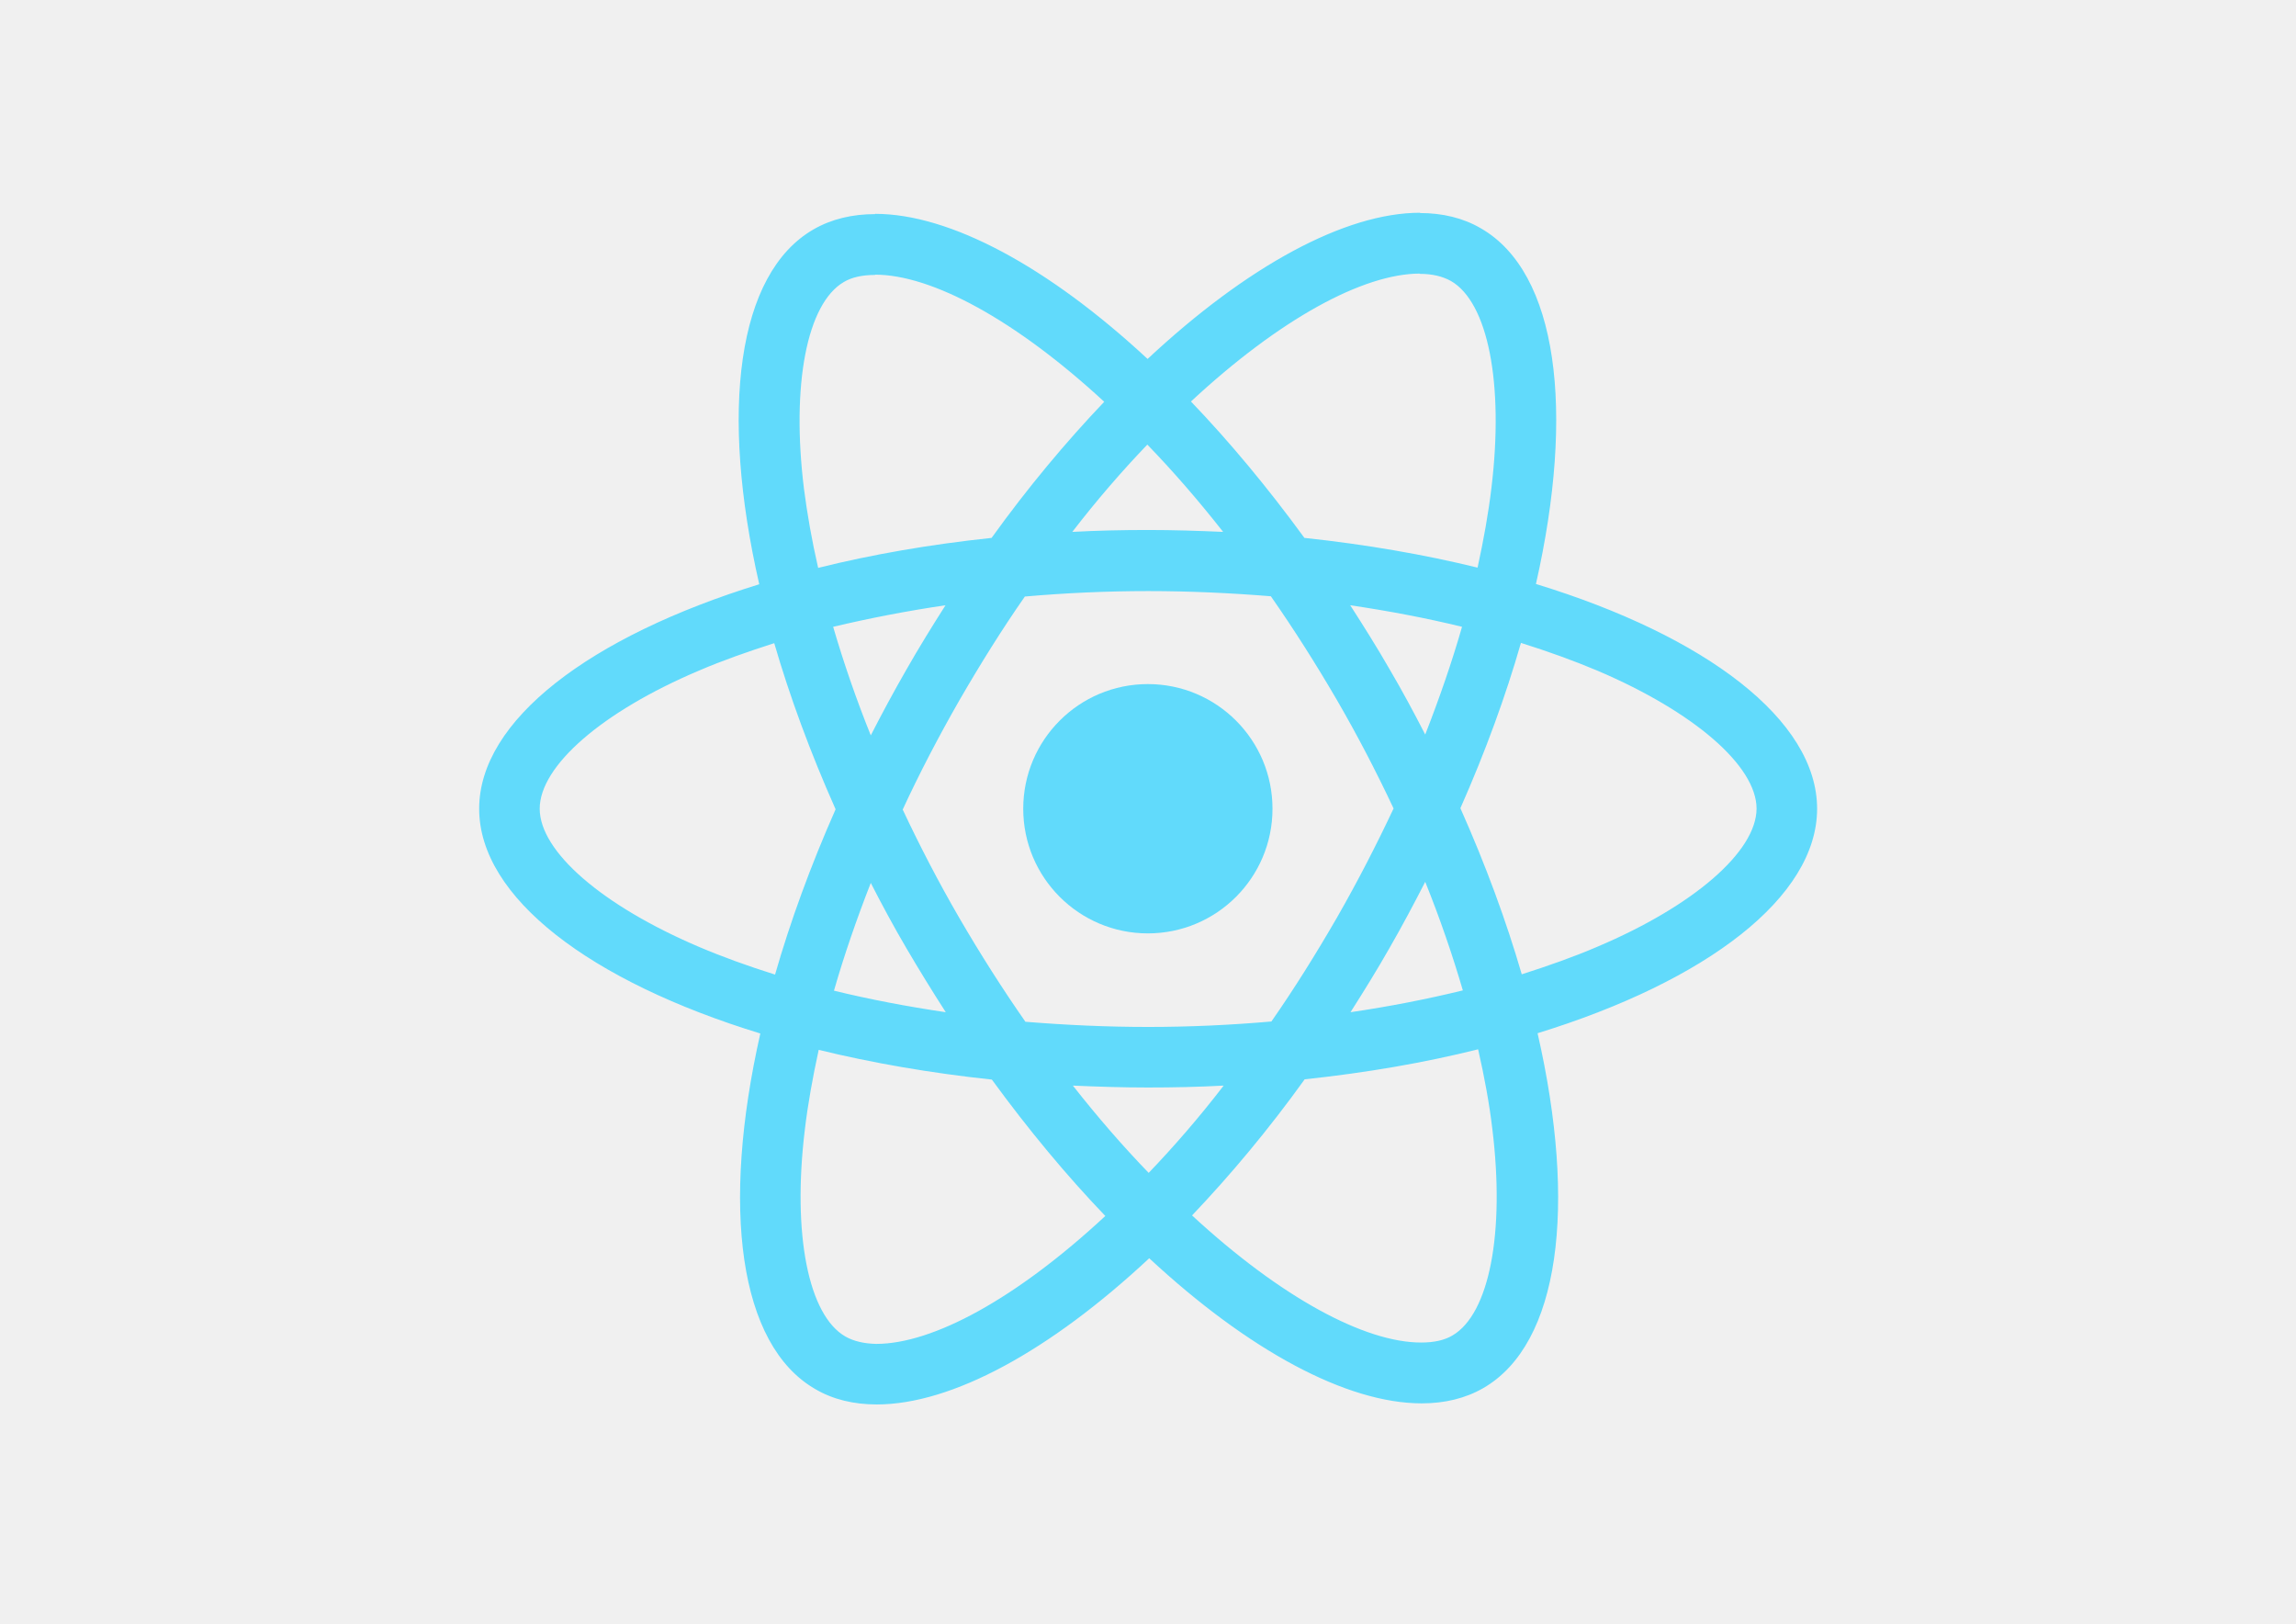
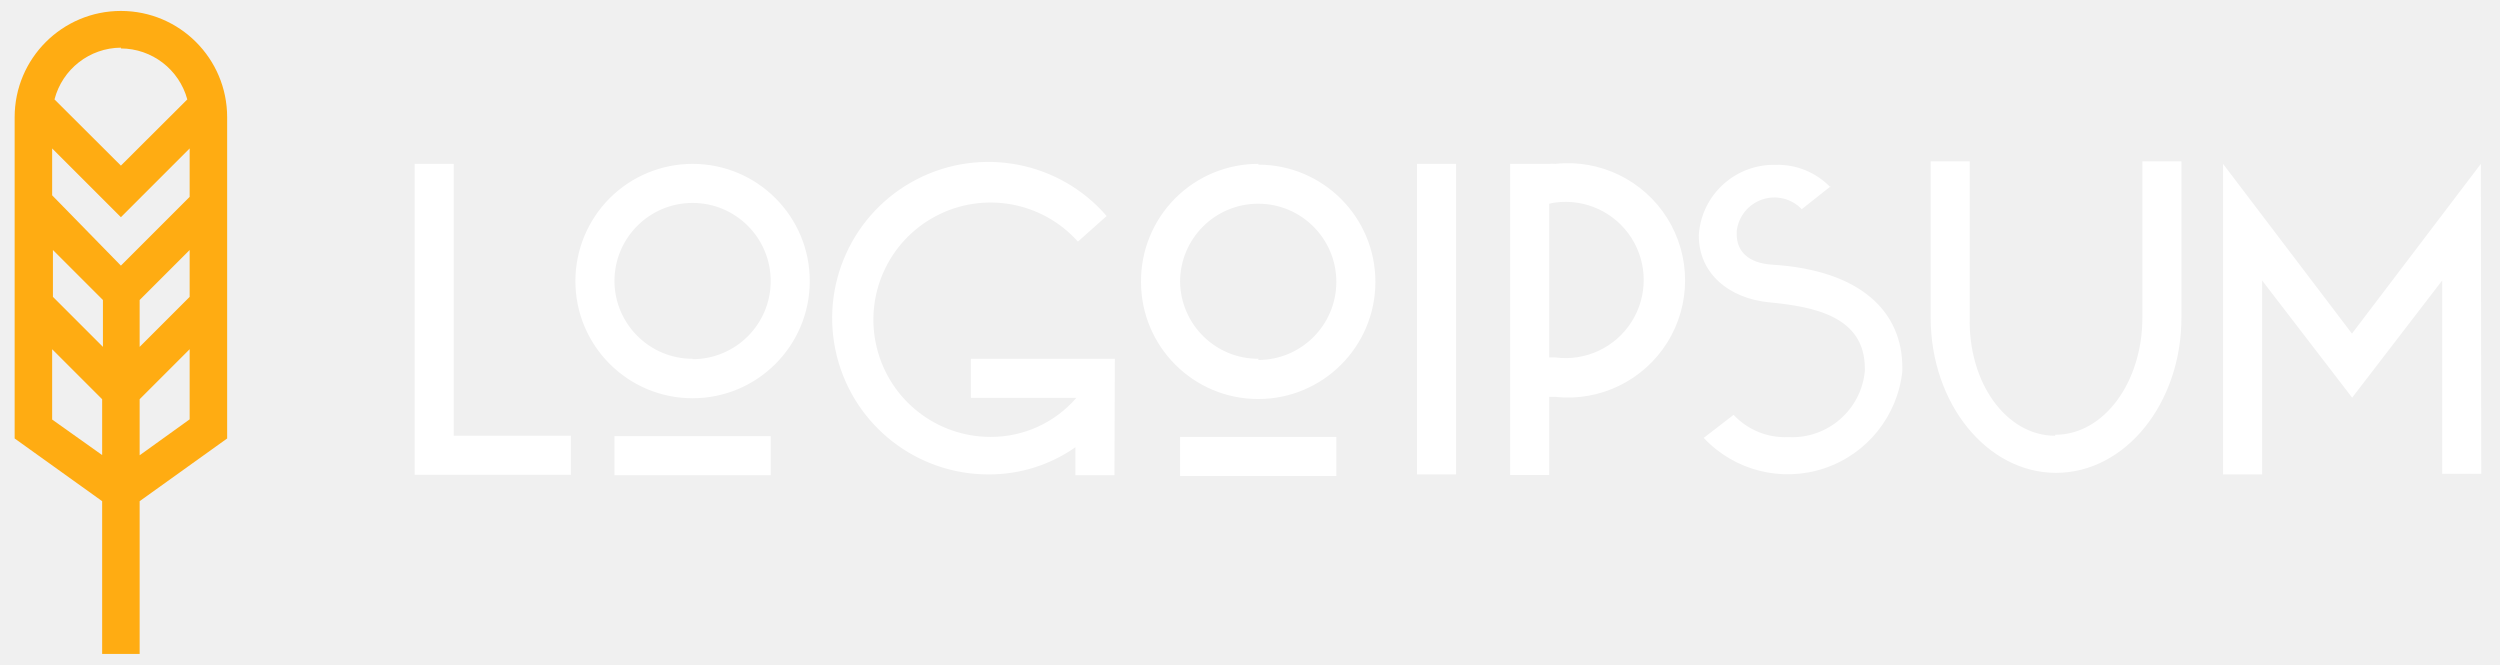
- <svg xmlns="http://www.w3.org/2000/svg" viewBox="0 0 841.9 595.3">
-   <g fill="#61DAFB">
-     <path d="M666.3 296.5c0-32.5-40.7-63.3-103.1-82.4 14.4-63.6 8-114.2-20.2-130.4-6.5-3.8-14.1-5.6-22.4-5.6v22.3c4.6 0 8.3.9 11.4 2.6 13.6 7.8 19.5 37.5 14.9 75.7-1.1 9.4-2.9 19.3-5.1 29.4-19.6-4.8-41-8.5-63.5-10.9-13.5-18.5-27.5-35.3-41.6-50 32.6-30.3 63.2-46.9 84-46.9V78c-27.5 0-63.5 19.6-99.9 53.6-36.4-33.8-72.4-53.2-99.9-53.2v22.3c20.7 0 51.4 16.5 84 46.6-14 14.7-28 31.4-41.3 49.9-22.6 2.4-44 6.1-63.6 11-2.3-10-4-19.7-5.2-29-4.7-38.2 1.1-67.9 14.6-75.8 3-1.8 6.9-2.6 11.5-2.6V78.5c-8.4 0-16 1.8-22.6 5.6-28.1 16.2-34.4 66.7-19.9 130.1-62.2 19.2-102.7 49.9-102.7 82.3 0 32.5 40.7 63.3 103.1 82.4-14.4 63.6-8 114.2 20.2 130.4 6.5 3.8 14.1 5.6 22.5 5.6 27.5 0 63.5-19.6 99.9-53.6 36.4 33.8 72.4 53.2 99.9 53.2 8.4 0 16-1.8 22.6-5.6 28.1-16.2 34.4-66.7 19.9-130.1 62-19.1 102.5-49.9 102.5-82.3zm-130.2-66.7c-3.7 12.9-8.3 26.2-13.5 39.5-4.1-8-8.4-16-13.1-24-4.6-8-9.5-15.8-14.4-23.4 14.2 2.1 27.9 4.7 41 7.9zm-45.8 106.5c-7.8 13.5-15.8 26.3-24.1 38.2-14.9 1.3-30 2-45.2 2-15.1 0-30.2-.7-45-1.9-8.3-11.9-16.4-24.6-24.2-38-7.6-13.1-14.5-26.4-20.8-39.8 6.2-13.4 13.2-26.8 20.7-39.9 7.8-13.5 15.8-26.3 24.1-38.2 14.9-1.3 30-2 45.2-2 15.1 0 30.2.7 45 1.9 8.3 11.9 16.4 24.6 24.2 38 7.6 13.1 14.5 26.4 20.8 39.8-6.3 13.4-13.2 26.8-20.7 39.9zm32.3-13c5.4 13.4 10 26.8 13.8 39.8-13.1 3.2-26.9 5.9-41.2 8 4.9-7.7 9.8-15.6 14.4-23.7 4.6-8 8.9-16.1 13-24.1zM421.2 430c-9.3-9.6-18.6-20.3-27.8-32 9 .4 18.2.7 27.5.7 9.4 0 18.7-.2 27.8-.7-9 11.7-18.3 22.4-27.5 32zm-74.4-58.9c-14.2-2.1-27.9-4.7-41-7.9 3.7-12.9 8.3-26.2 13.5-39.5 4.1 8 8.4 16 13.1 24 4.7 8 9.5 15.8 14.4 23.4zM420.7 163c9.3 9.6 18.6 20.3 27.8 32-9-.4-18.2-.7-27.5-.7-9.4 0-18.7.2-27.8.7 9-11.7 18.3-22.4 27.5-32zm-74 58.9c-4.9 7.7-9.8 15.6-14.4 23.7-4.6 8-8.9 16-13 24-5.4-13.4-10-26.8-13.8-39.8 13.1-3.1 26.9-5.8 41.2-7.9zm-90.5 125.2c-35.4-15.1-58.3-34.9-58.3-50.6 0-15.7 22.9-35.6 58.3-50.6 8.6-3.7 18-7 27.7-10.1 5.7 19.6 13.2 40 22.5 60.9-9.2 20.8-16.6 41.1-22.2 60.6-9.9-3.1-19.3-6.5-28-10.2zM310 490c-13.6-7.8-19.5-37.5-14.9-75.7 1.1-9.4 2.9-19.3 5.1-29.4 19.6 4.8 41 8.5 63.5 10.9 13.5 18.5 27.5 35.3 41.6 50-32.6 30.3-63.2 46.9-84 46.9-4.5-.1-8.3-1-11.3-2.7zm237.2-76.2c4.7 38.2-1.1 67.9-14.6 75.8-3 1.8-6.9 2.6-11.5 2.6-20.7 0-51.4-16.5-84-46.6 14-14.7 28-31.4 41.3-49.9 22.6-2.4 44-6.1 63.6-11 2.3 10.1 4.1 19.8 5.2 29.1zm38.5-66.7c-8.6 3.7-18 7-27.7 10.1-5.7-19.6-13.2-40-22.5-60.9 9.2-20.8 16.6-41.1 22.2-60.6 9.9 3.1 19.3 6.5 28.1 10.2 35.4 15.1 58.3 34.9 58.3 50.6-.1 15.7-23 35.6-58.4 50.6zM320.8 78.4z" />
-     <circle cx="420.9" cy="296.5" r="45.7" />
-     <path d="M520.5 78.1z" />
-   </g>
+ <svg xmlns="http://www.w3.org/2000/svg" width="128" height="34" viewBox="0 0 128 34" fill="none">
+   <path fill-rule="evenodd" clip-rule="evenodd" d="M105.23 22.26C107.72 22.26 109.69 19.57 109.69 16.26V8.26H111.69V16.26C111.69 20.66 108.81 24.21 105.27 24.21C101.73 24.21 98.85 20.66 98.85 16.26V8.26H100.85V16.26C100.77 19.62 102.74 22.31 105.22 22.31L105.23 22.26ZM57.06 24.33H55.06V22.9C53.77 23.803 52.234 24.288 50.66 24.29C46.96 24.315 43.726 21.799 42.84 18.207C41.953 14.615 43.645 10.884 46.932 9.184C50.218 7.485 54.241 8.26 56.66 11.06L55.19 12.37C53.351 10.314 50.347 9.777 47.909 11.068C45.471 12.359 44.228 15.146 44.897 17.823C45.565 20.5 47.971 22.376 50.73 22.37C52.412 22.373 54.011 21.643 55.11 20.37H49.71V18.37H57.08L57.06 24.33ZM23.23 8.39H21.23V24.31H29.23V22.31H23.23V8.39ZM35.46 20.39C38.774 20.39 41.46 17.704 41.46 14.39C41.46 11.076 38.774 8.39 35.46 8.39C33.869 8.39 32.343 9.022 31.217 10.147C30.092 11.273 29.46 12.799 29.46 14.39C29.46 17.704 32.146 20.39 35.46 20.39ZM35.46 18.39C37.669 18.39 39.46 16.599 39.46 14.39C39.46 12.181 37.669 10.39 35.46 10.39C33.251 10.39 31.46 12.181 31.46 14.39C31.471 16.591 33.259 18.37 35.46 18.37V18.39ZM39.46 24.33V22.33H31.46V24.33H39.46ZM70.42 14.43C70.42 11.116 67.734 8.43 64.42 8.43L64.44 8.39C62.838 8.385 61.301 9.02 60.17 10.154C59.039 11.289 58.409 12.828 58.42 14.43C58.42 17.744 61.106 20.43 64.42 20.43C67.734 20.43 70.42 17.744 70.42 14.43ZM64.42 18.43C66.629 18.43 68.42 16.639 68.42 14.43C68.42 12.221 66.629 10.43 64.42 10.43C62.211 10.43 60.42 12.221 60.42 14.43C60.453 16.623 62.246 18.381 64.44 18.37L64.42 18.43ZM68.42 24.37V22.37H60.42V24.37H68.42ZM72.55 8.39H74.55V24.29H72.55V8.39ZM79.32 8.39H77.32V24.32H79.32V20.32H79.63C81.915 20.568 84.141 19.488 85.362 17.54C86.582 15.592 86.582 13.118 85.362 11.17C84.141 9.222 81.915 8.142 79.63 8.39C79.527 8.379 79.423 8.379 79.32 8.39ZM79.32 10.39V10.437L79.31 10.44L79.32 10.39ZM79.32 10.437C79.421 10.403 79.525 10.381 79.63 10.37C81.172 10.165 82.694 10.872 83.531 12.184C84.367 13.496 84.367 15.174 83.531 16.486C82.694 17.798 81.172 18.505 79.63 18.3H79.32V10.437ZM93.697 9.566L93.73 9.54L93.72 9.59L93.697 9.566ZM90.91 8.44C91.956 8.409 92.967 8.818 93.697 9.566L92.25 10.71C91.729 10.165 90.939 9.972 90.225 10.214C89.511 10.457 89.002 11.091 88.92 11.84V12C88.92 12.88 89.53 13.47 90.72 13.55C95.3 13.83 97.4 15.98 97.4 18.82V19C97.159 21.296 95.601 23.239 93.413 23.975C91.225 24.711 88.809 24.103 87.23 22.42L88.76 21.24C89.481 22.012 90.505 22.429 91.56 22.38C93.561 22.485 95.29 20.995 95.48 19V18.86C95.48 16.19 92.86 15.7 90.59 15.48C88.49 15.28 86.98 13.97 86.98 12.08V12C87.134 9.957 88.861 8.392 90.91 8.44ZM125.04 24.26H127.04L127.02 8.39L120.42 17.08L113.82 8.39V24.29H115.82V14.36L120.43 20.36L125.04 14.36V24.26Z" fill="white" />
+   <path fill-rule="evenodd" clip-rule="evenodd" d="M11.63 6C11.63 2.996 9.194 0.56 6.19 0.56C3.186 0.56 0.75 2.996 0.75 6V22.45L5.23 25.66V33.48H7.15V25.66L11.63 22.45V6ZM9.71 15.2L7.15 17.76V15.36L9.71 12.8V15.2ZM5.27 15.36L2.71 12.8V15.2L5.27 17.76V15.36ZM9.71 10.08L6.19 13.6L2.67 10V7.6L6.19 11.12L9.71 7.6V10.08ZM9.59 5.09C9.172 3.555 7.781 2.487 6.19 2.48V2.44C4.587 2.452 3.193 3.539 2.79 5.09L6.19 8.48L9.59 5.09ZM2.67 21.48V17.88L5.23 20.44V23.3L2.67 21.48ZM7.15 20.44V23.31L9.71 21.47V17.88L7.15 20.44Z" fill="#FFAC12" />
</svg>
